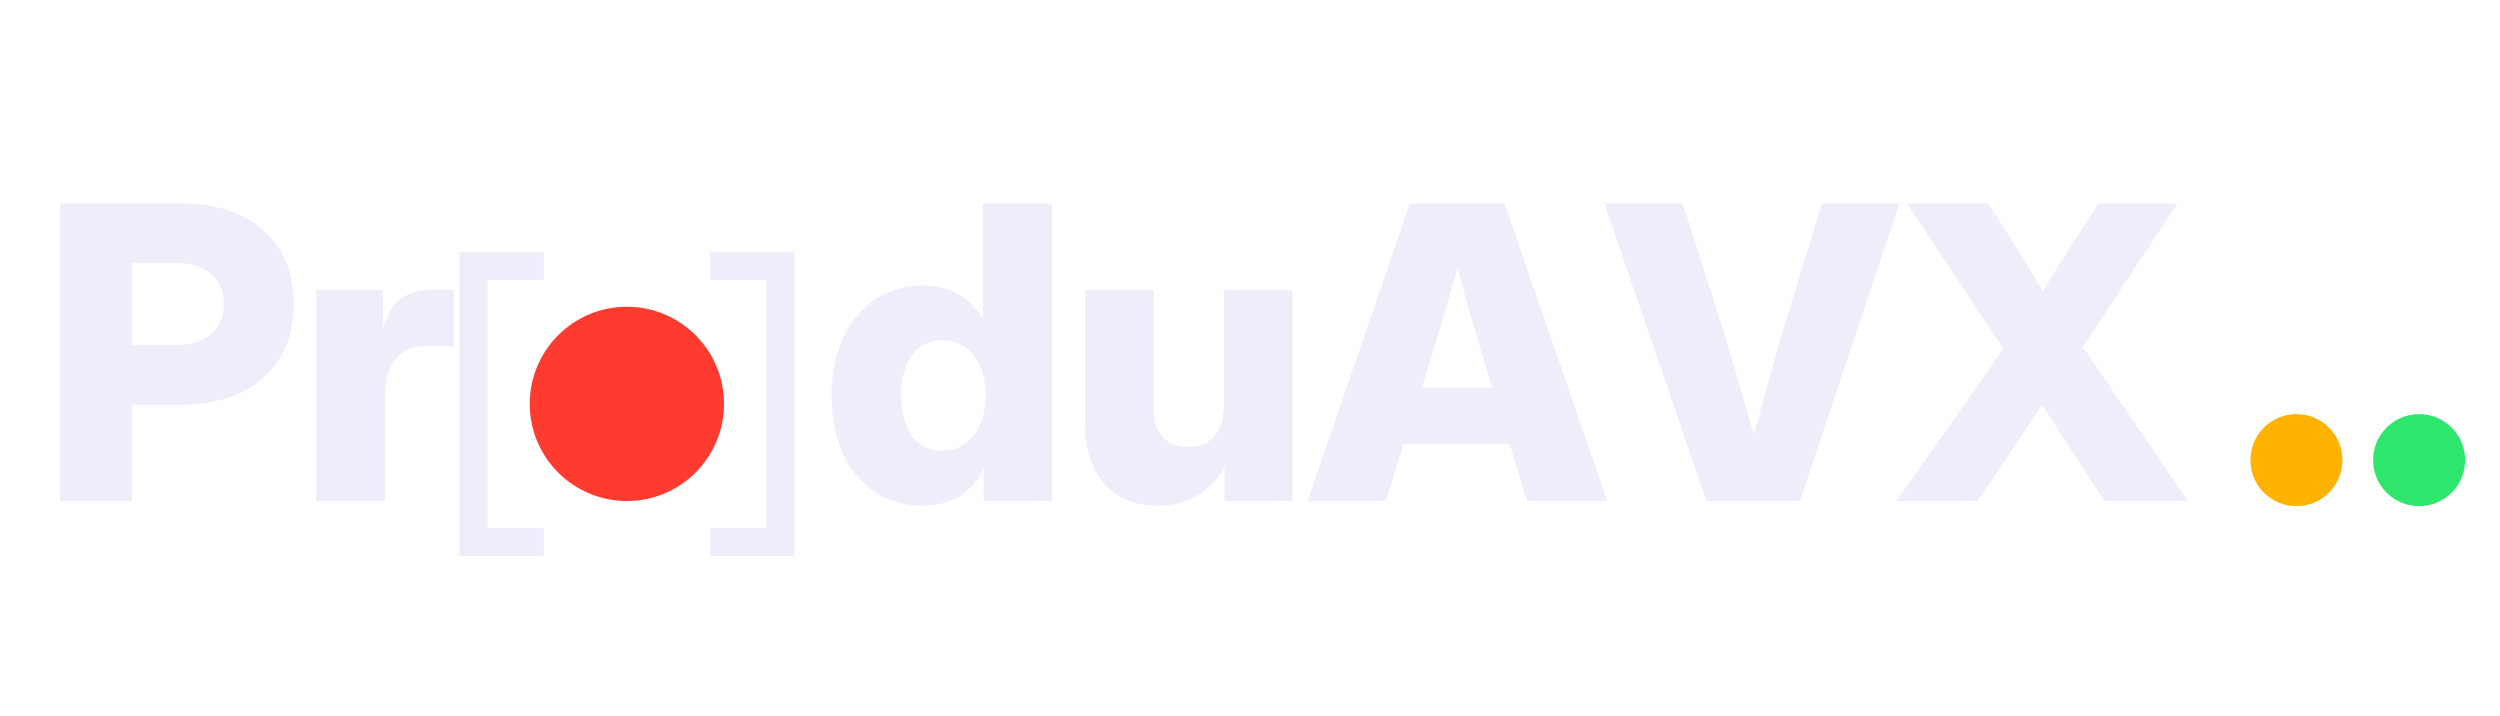
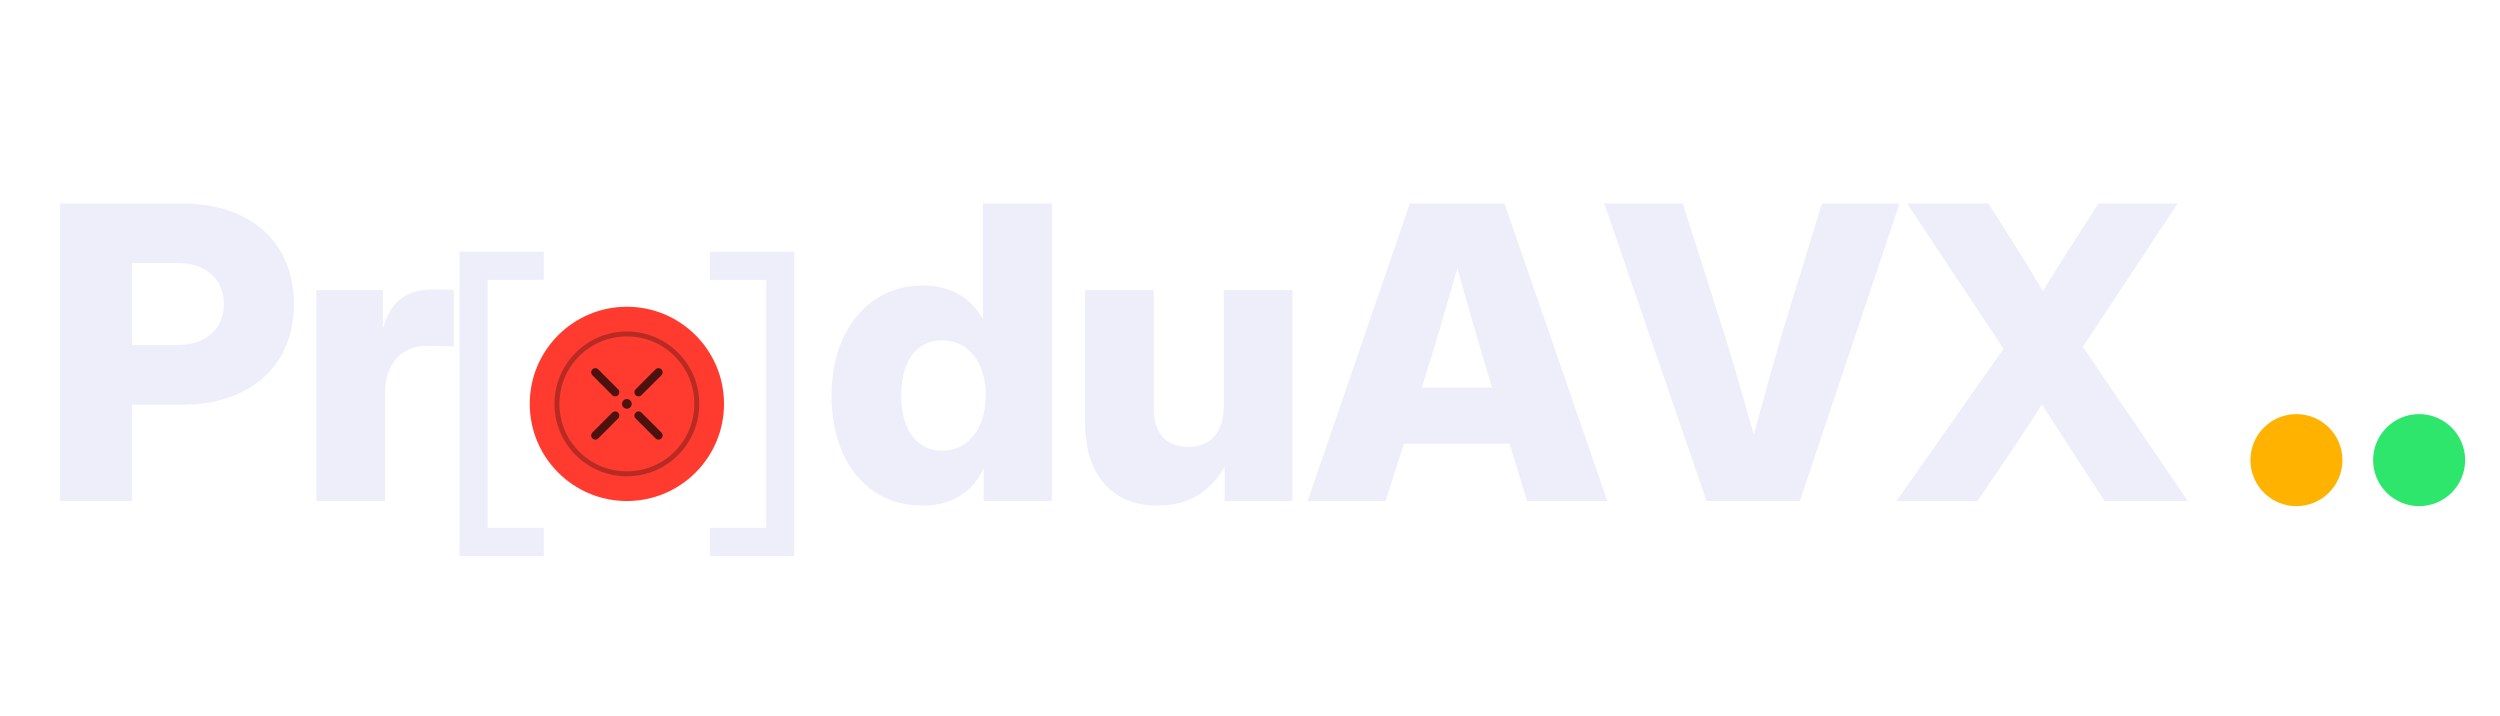
<svg xmlns="http://www.w3.org/2000/svg" viewBox="0 0 489 140" role="img" aria-label="ProduAVX">
  <defs />
  <path d="M11.75 98.0H25.812V79.172H35.5C48.977 79.172 57.492 71.555 57.492 59.484C57.492 47.414 49.055 39.797 35.578 39.797H11.75ZM25.812 67.492V51.438H34.602C40.227 51.438 43.781 54.523 43.781 59.484C43.781 64.406 40.227 67.492 34.602 67.492Z M61.883 98.0H75.32V76.867C75.32 71.008 78.641 67.648 83.445 67.648C85.398 67.648 87.781 67.727 88.758 67.766V56.672C87.664 56.633 86.531 56.594 85.086 56.594C79.578 56.594 76.492 58.781 75.008 64.016H74.891V56.75H61.883Z" fill="#eeeefa" />
  <path d="M103.617 52H92.617V106H103.617 M141.617 52H152.617V106H141.617" fill="none" stroke="#eeeefa" stroke-width="5.5" stroke-linecap="square" stroke-linejoin="miter" />
  <circle cx="122.617" cy="79" r="19" fill="#ff3b30" />
+   <circle cx="122.617" cy="79" r="13.68" fill="none" stroke="#000" stroke-width="0.97" opacity=".28" />
+   <path d="M120.33 76.72L116.44 72.82M120.33 81.28L116.44 85.18M124.90 76.72L128.80 72.82M124.90 81.28L128.80 85.18" fill="none" stroke="#000" stroke-width="1.62" stroke-linecap="round" opacity=".7" />
+   <circle cx="122.617" cy="79" r="0.95" fill="#000" opacity=".7" />
  <path d="M180.5 98.898C185.93 98.898 190.227 96.438 192.375 91.633H192.414V98.0H205.734V39.797H192.258V62.297H192.219C189.602 57.922 185.734 55.852 180.383 55.852C169.914 55.852 162.648 64.68 162.648 77.297C162.648 90.344 169.68 98.898 180.5 98.898ZM184.25 88.156C179.328 88.156 176.281 84.094 176.281 77.297C176.281 70.578 179.328 66.555 184.25 66.555C189.328 66.555 192.805 70.773 192.805 77.297C192.805 83.898 189.328 88.156 184.25 88.156Z M226.414 98.898C232.625 98.898 236.805 96.047 239.539 91.32V98.0H252.82V56.75H239.383V79.172C239.383 84.797 236.648 87.414 232.391 87.414C228.133 87.414 225.672 84.758 225.672 79.875V56.75H212.234V82.688C212.234 92.844 217.469 98.898 226.414 98.898Z M255.766 98.0H271.039L274.594 86.789H295.258L298.695 98.0H314.398L294.281 39.797H275.766ZM278.109 75.812 279.164 72.414C281.195 65.93 283.07 59.562 285.062 52.414C287.016 59.562 288.891 65.93 290.805 72.414L291.859 75.812Z M333.789 98.0H352.07L371.562 39.797H356.367L348.516 65.383C346.719 71.594 344.922 78.117 343.047 85.031C341.094 78.117 339.219 71.594 337.305 65.383L329.141 39.797H313.789Z M370.953 98.0H386.812L394.391 86.789C396.148 84.211 397.789 81.672 399.43 79.094C401.07 81.672 402.711 84.211 404.352 86.789L411.656 98.0H427.945L407.398 67.844L425.953 39.797H410.484L404.82 48.586C403.023 51.359 401.305 54.172 399.586 56.945C397.945 54.172 396.266 51.359 394.508 48.586L388.922 39.797H373.023L391.891 68.234Z" fill="#eeeefa" />
  <circle cx="449.18" cy="90" r="9" fill="#ffb300" />
  <circle cx="473.18" cy="90" r="9" fill="#2ee66b" />
</svg>
